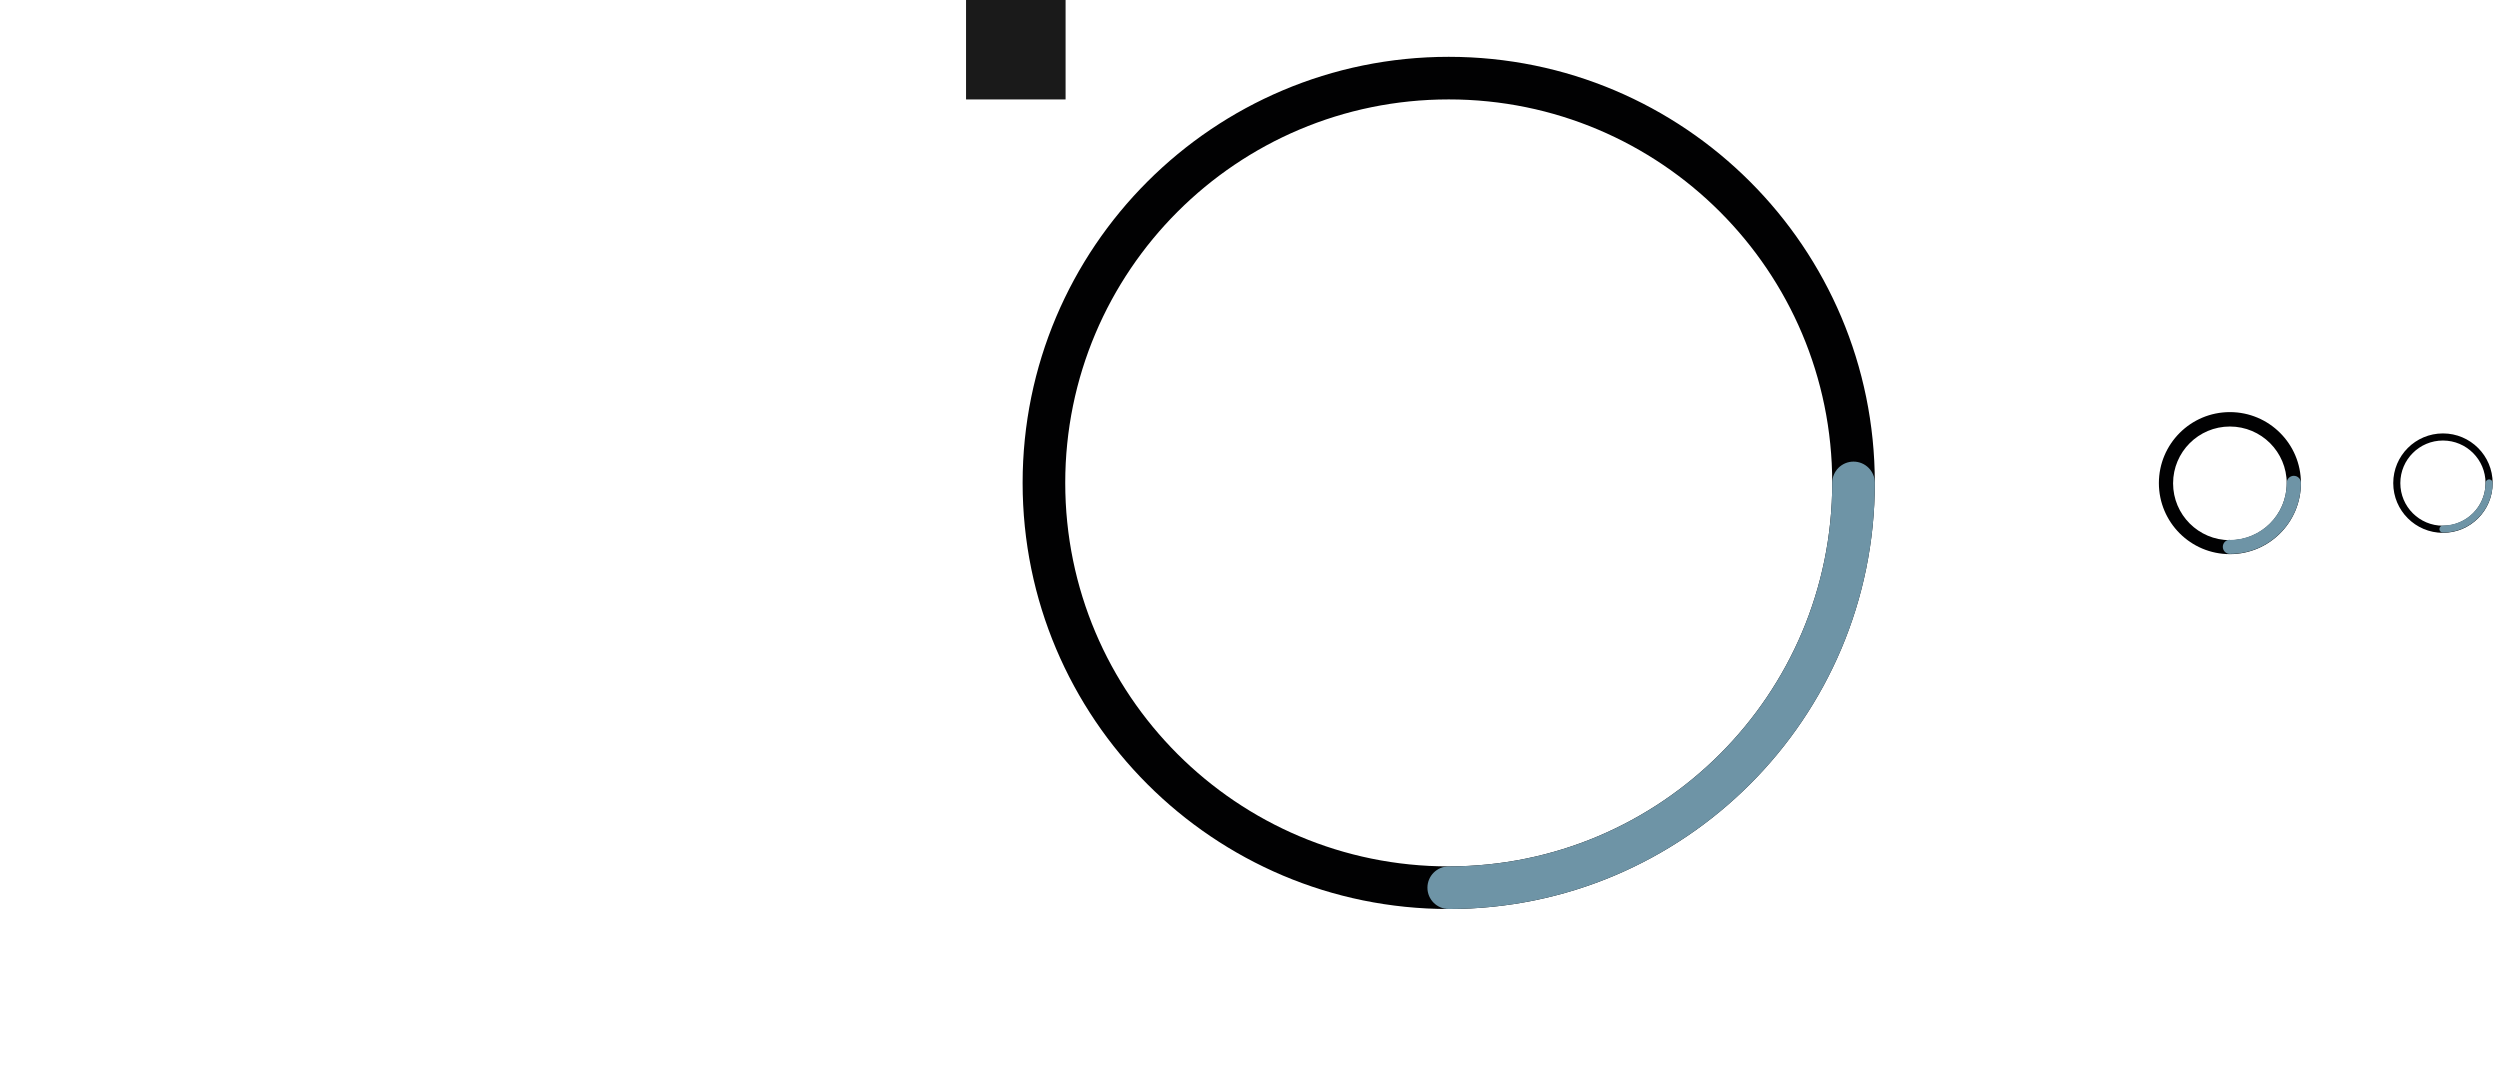
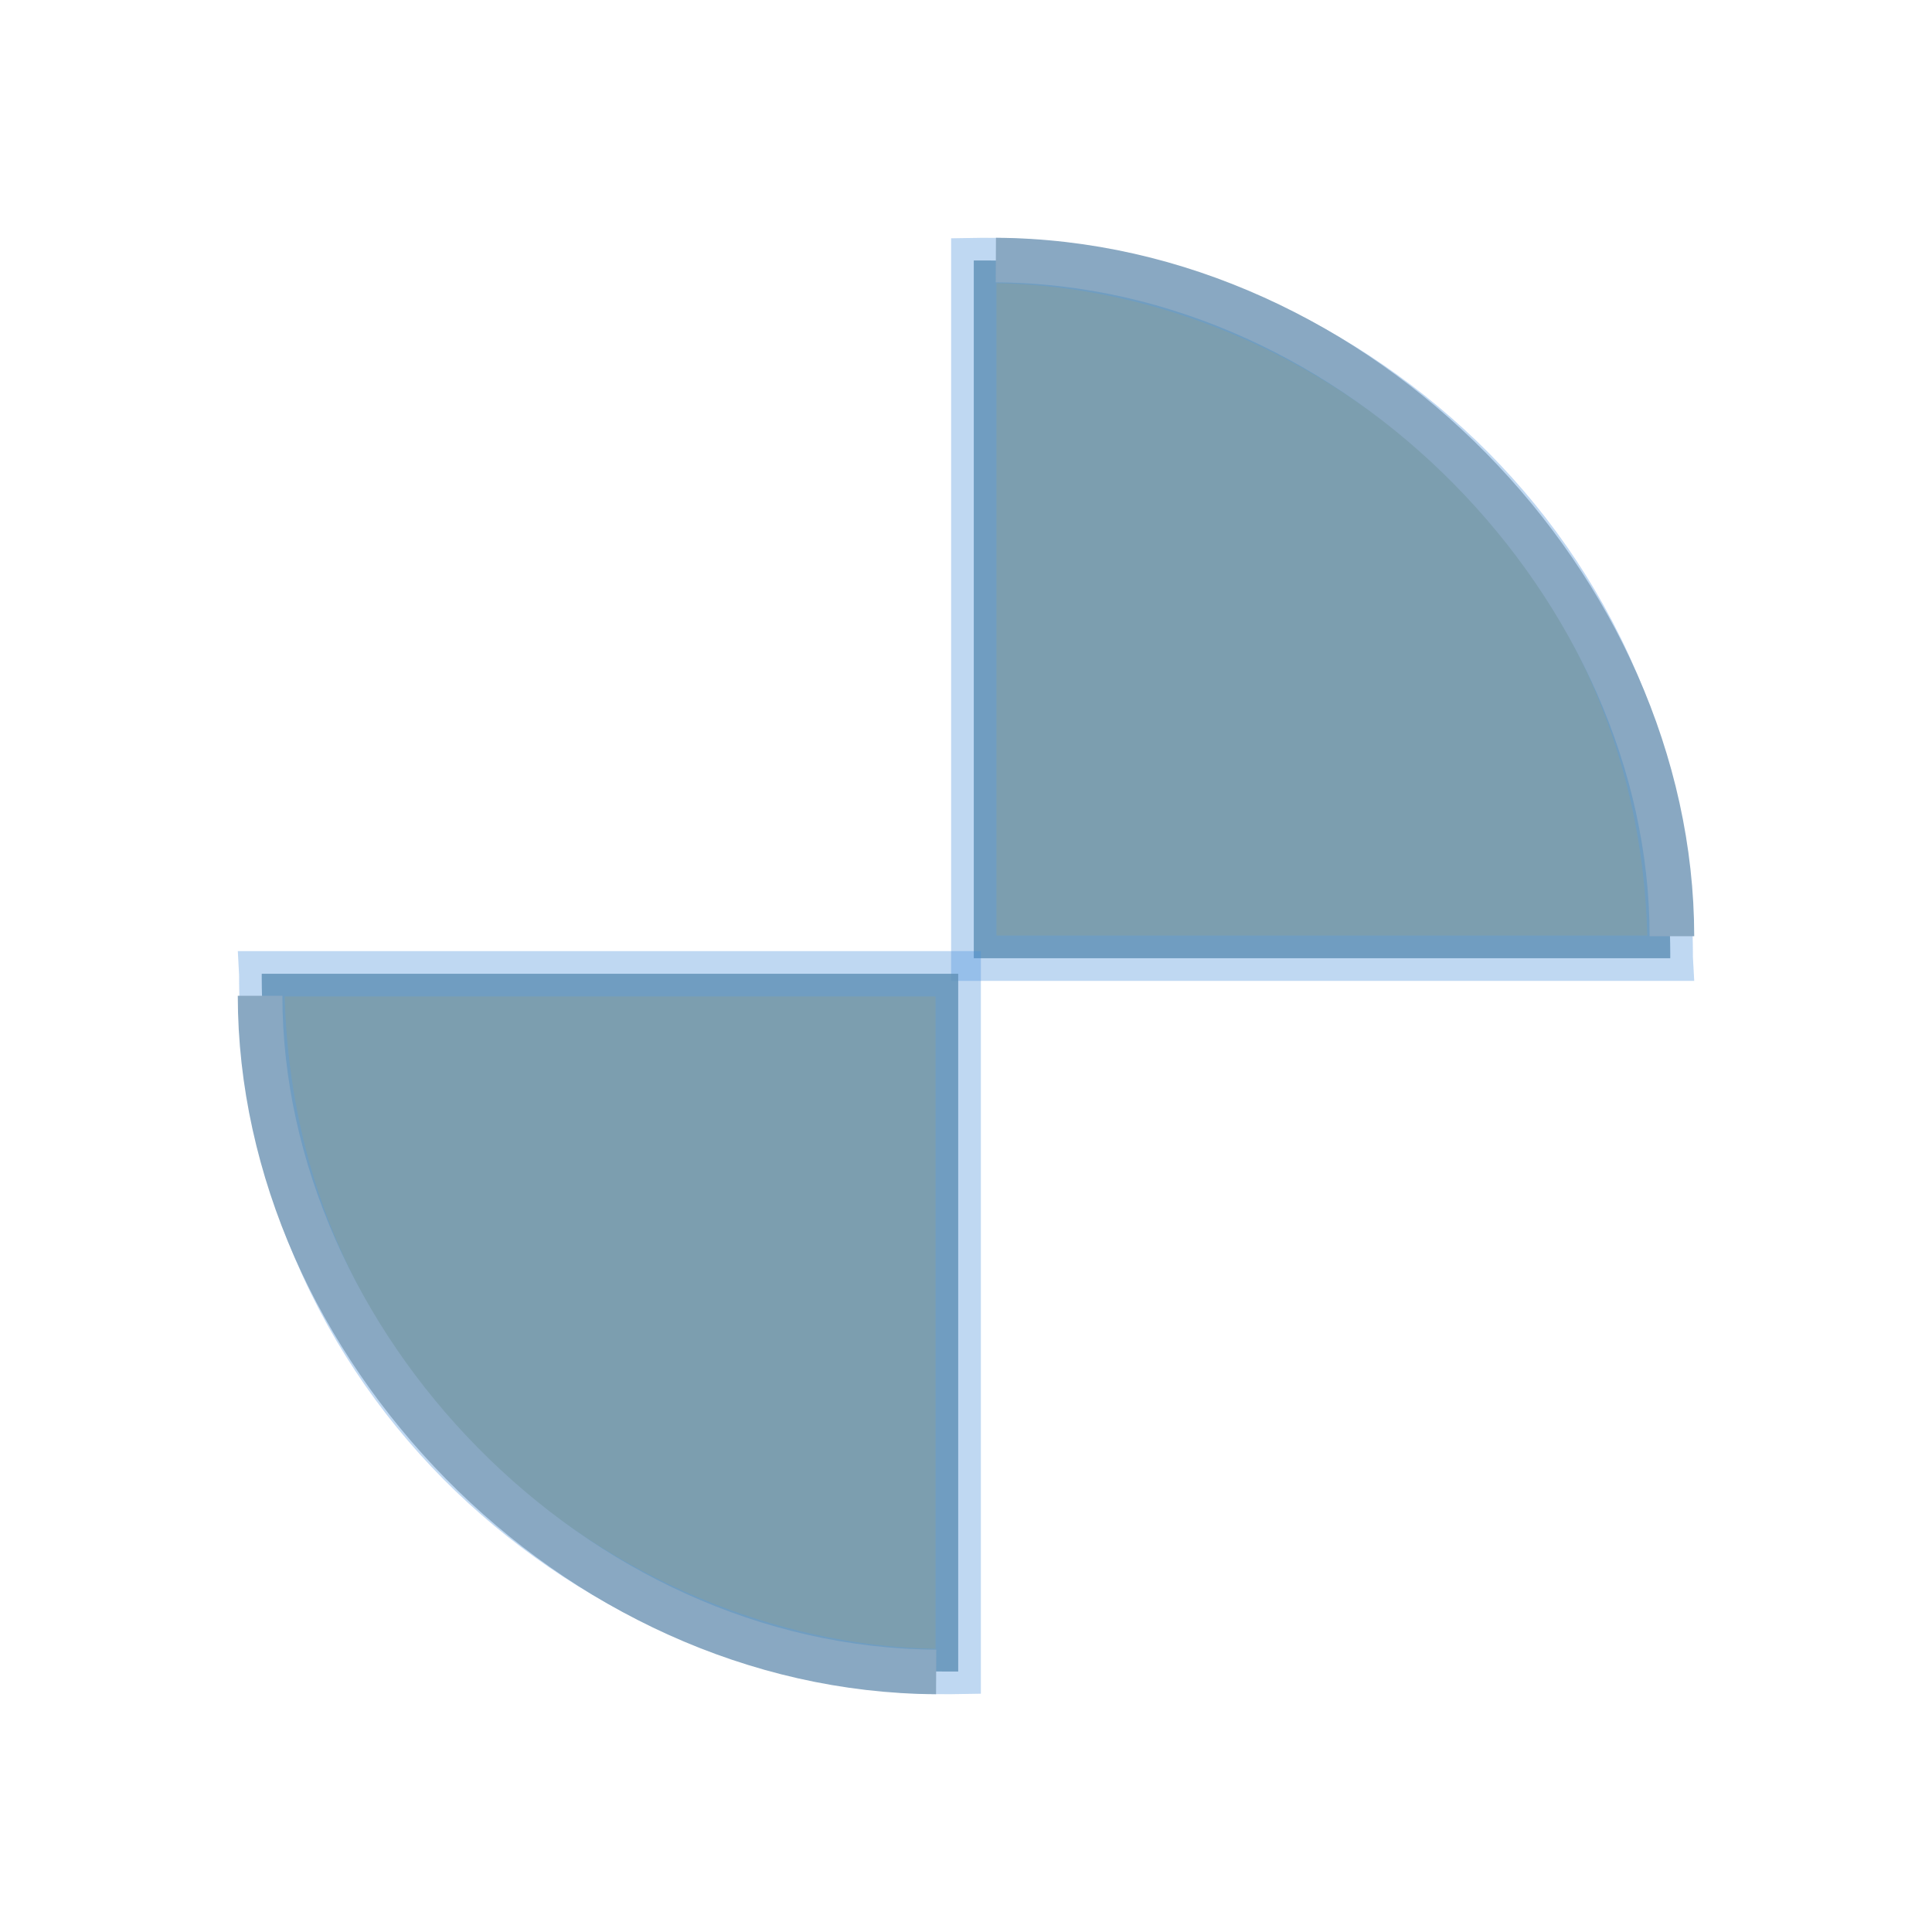
- <svg xmlns="http://www.w3.org/2000/svg" width="3.667in" height="1.563in" viewBox="0 0 3.667 1.563" version="1.1" id="SVGRoot">
-   <defs id="defs860" />
-   <g id="layer1" transform="translate(-4,-3.046131)">
-     <rect style="fill:#1a1a1a;fill-opacity:1;fill-rule:nonzero;stroke:none;stroke-width:0.01" id="hint-rotation-angle" width="0.146" height="0.146" x="5.417" y="3.046" />
-     <g transform="matrix(0.03937008,0,0,0.03937008,5.4375,-6.771782)" id="busywidget">
-       <rect y="249.375" x="-0.529" height="35.983" width="35.983" id="rect4524" style="opacity:1;fill:#550000;fill-opacity:0;stroke:none;stroke-width:2.007;stroke-opacity:1" />
-       <g id="g4570">
-         <path id="path4533" d="m 17.462,251.492 a 15.875,15.875 0 0 0 -15.875,15.875 15.875,15.875 0 0 0 15.875,15.875 15.875,15.875 0 0 0 15.875,-15.875 15.875,15.875 0 0 0 -15.875,-15.875 z m 0,1.587 A 14.287,14.287 0 0 1 31.75,267.367 14.287,14.287 0 0 1 17.462,281.654 14.287,14.287 0 0 1 3.175,267.367 14.287,14.287 0 0 1 17.462,253.079 Z" style="opacity:1;fill:#010102;fill-opacity:1;stroke:none;stroke-width:2.255;stroke-opacity:1" />
-         <path style="opacity:1;fill:#6e94a6;fill-opacity:1;stroke:none;stroke-width:2.255;stroke-opacity:1" d="m 32.544,266.573 a 0.794,0.794 0 0 0 -0.794,0.794 14.287,14.287 0 0 1 -14.287,14.287 0.794,0.794 0 0 0 -0.794,0.794 0.794,0.794 0 0 0 0.794,0.794 15.875,15.875 0 0 0 15.875,-15.875 0.794,0.794 0 0 0 -0.794,-0.794 z" id="path4539" />
+ <svg xmlns="http://www.w3.org/2000/svg" xmlns:xlink="http://www.w3.org/1999/xlink" width="130" height="130" id="svg2" version="1.0">
+   <defs id="defs4">
+     <linearGradient id="linearGradient906">
+       <stop style="stop-color:#6e94a6;stop-opacity:1;" offset="0" id="stop902" />
+       <stop style="stop-color:#6e94a6;stop-opacity:0;" offset="1" id="stop904" />
+     </linearGradient>
+     <linearGradient id="linearGradient4211">
+       <stop id="stop4213" offset="0" style="stop-color:#ef2929;stop-opacity:0.698" />
+       <stop id="stop4215" offset="1" style="stop-color:#ef2929;stop-opacity:0.302" />
+     </linearGradient>
+     <linearGradient id="linearGradient3629">
+       <stop style="stop-color:#ffffff;stop-opacity:1;" offset="0" id="stop3631" />
+       <stop id="stop3637" offset="0.5" style="stop-color:#ffffff;stop-opacity:0.588;" />
+       <stop style="stop-color:#ffffff;stop-opacity:1;" offset="1" id="stop3633" />
+     </linearGradient>
+     <linearGradient xlink:href="#linearGradient3629" id="linearGradient3683" gradientUnits="userSpaceOnUse" x1="-65.272" y1="38.266" x2="-43.505" y2="55.679" gradientTransform="matrix(2.95137,0,0,3.689212,358.0151,-120.8217)" />
+     <linearGradient xlink:href="#linearGradient3629-2" id="linearGradient3683-7" gradientUnits="userSpaceOnUse" x1="-65.272" y1="38.266" x2="-43.505" y2="55.679" gradientTransform="matrix(2.95137,0,0,3.689212,358.0151,-120.8217)" />
+     <linearGradient id="linearGradient3629-2">
+       <stop style="stop-color:#ffffff;stop-opacity:1;" offset="0" id="stop3631-4" />
+       <stop id="stop3637-4" offset="0.5" style="stop-color:#ffffff;stop-opacity:0.588;" />
+       <stop style="stop-color:#ffffff;stop-opacity:1;" offset="1" id="stop3633-0" />
+     </linearGradient>
+     <linearGradient xlink:href="#linearGradient3629-2" id="linearGradient3645-9" x1="-71.433" y1="-18.164" x2="-22.963" y2="31.392" gradientUnits="userSpaceOnUse" />
+     <linearGradient id="linearGradient3018">
+       <stop style="stop-color:#ffffff;stop-opacity:1;" offset="0" id="stop3020" />
+       <stop id="stop3022" offset="0.5" style="stop-color:#ffffff;stop-opacity:0.588;" />
+       <stop style="stop-color:#ffffff;stop-opacity:1;" offset="1" id="stop3024" />
+     </linearGradient>
+     <linearGradient xlink:href="#linearGradient3629-2" id="linearGradient3635-4" x1="-119.902" y1="31.392" x2="-71.433" y2="80.948" gradientUnits="userSpaceOnUse" />
+     <linearGradient id="linearGradient3027">
+       <stop style="stop-color:#ffffff;stop-opacity:1;" offset="0" id="stop3029" />
+       <stop id="stop3031" offset="0.5" style="stop-color:#ffffff;stop-opacity:0.588;" />
+       <stop style="stop-color:#ffffff;stop-opacity:1;" offset="1" id="stop3033" />
+     </linearGradient>
+     <linearGradient xlink:href="#linearGradient3629" id="linearGradient3104" gradientUnits="userSpaceOnUse" gradientTransform="matrix(2.95137,0,0,3.689212,358.0151,-120.8217)" x1="-65.272" y1="38.266" x2="-43.505" y2="55.679" />
+     <radialGradient xlink:href="#linearGradient3761" id="radialGradient3767" cx="0" cy="4" fx="0" fy="4" r="48" gradientUnits="userSpaceOnUse" />
+     <linearGradient id="linearGradient3761">
+       <stop style="stop-color:#ffffff;stop-opacity:0.392;" offset="0" id="stop3763" />
+       <stop style="stop-color:#ffffff;stop-opacity:0.196;" offset="1" id="stop3765" />
+     </linearGradient>
+     <radialGradient r="48" fy="4" fx="0" cy="4" cx="0" gradientUnits="userSpaceOnUse" id="radialGradient3779" xlink:href="#linearGradient3761" />
+     <radialGradient xlink:href="#linearGradient3761-4" id="radialGradient3767-4" cx="0" cy="4" fx="0" fy="4" r="48" gradientUnits="userSpaceOnUse" />
+     <linearGradient id="linearGradient3761-4">
+       <stop style="stop-color:#ffffff;stop-opacity:0;" offset="0" id="stop3763-9" />
+       <stop style="stop-color:#ffffff;stop-opacity:0.196;" offset="1" id="stop3765-2" />
+     </linearGradient>
+     <radialGradient r="48" fy="4" fx="0" cy="4" cx="0" gradientUnits="userSpaceOnUse" id="radialGradient3011" xlink:href="#linearGradient3761-4" />
+     <radialGradient xlink:href="#linearGradient3761" id="radialGradient4459" gradientUnits="userSpaceOnUse" cx="0" cy="4" fx="0" fy="4" r="48" />
+     <radialGradient xlink:href="#linearGradient3761-7" id="radialGradient4459-3" gradientUnits="userSpaceOnUse" cx="0" cy="4" fx="0" fy="4" r="48" />
+     <linearGradient id="linearGradient3761-7">
+       <stop style="stop-color:#ffffff;stop-opacity:0.392;" offset="0" id="stop3763-3" />
+       <stop style="stop-color:#ffffff;stop-opacity:0.196;" offset="1" id="stop3765-1" />
+     </linearGradient>
+     <radialGradient r="48" fy="4" fx="0" cy="4" cx="0" gradientUnits="userSpaceOnUse" id="radialGradient3069" xlink:href="#linearGradient3761-7" />
+     <radialGradient xlink:href="#linearGradient3761" id="radialGradient3108" gradientUnits="userSpaceOnUse" cx="0" cy="4" fx="0" fy="4" r="48" />
+     <radialGradient xlink:href="#linearGradient3761-1" id="radialGradient3213" gradientUnits="userSpaceOnUse" cx="0" cy="4" fx="0" fy="4" r="48" />
+     <linearGradient id="linearGradient3761-1">
+       <stop style="stop-color:#ffffff;stop-opacity:0.392;" offset="0" id="stop3763-1" />
+       <stop style="stop-color:#ffffff;stop-opacity:0.196;" offset="1" id="stop3765-3" />
+     </linearGradient>
+     <radialGradient r="48" fy="4" fx="0" cy="4" cx="0" gradientUnits="userSpaceOnUse" id="radialGradient3240" xlink:href="#linearGradient3761-1" />
+     <radialGradient r="48" fy="4" fx="0" cy="4" cx="0" gradientUnits="userSpaceOnUse" id="radialGradient3240-7" xlink:href="#linearGradient3761-1-2" />
+     <linearGradient id="linearGradient3761-1-2">
+       <stop style="stop-color:#ffffff;stop-opacity:0.392;" offset="0" id="stop3763-1-2" />
+       <stop style="stop-color:#ffffff;stop-opacity:0.196;" offset="1" id="stop3765-3-5" />
+     </linearGradient>
+     <linearGradient xlink:href="#linearGradient3756-18" id="linearGradient3762-9" x1="15.904" y1="-0.032" x2="-0.064" y2="15.872" gradientUnits="userSpaceOnUse" />
+     <linearGradient id="linearGradient3756-18">
+       <stop style="stop-color:#9e9eb3;stop-opacity:0.7;" offset="0" id="stop3758-32" />
+       <stop style="stop-color:#b4b4cc;stop-opacity:0.25;" offset="1" id="stop3760-7" />
+     </linearGradient>
+     <radialGradient xlink:href="#linearGradient3761-1" id="radialGradient3963" gradientUnits="userSpaceOnUse" cx="0" cy="4" fx="0" fy="4" r="48" />
+     <linearGradient id="linearGradient3756-18-3">
+       <stop style="stop-color:#9e9eb3;stop-opacity:0.7;" offset="0" id="stop3758-32-1" />
+       <stop style="stop-color:#b4b4cc;stop-opacity:0.25;" offset="1" id="stop3760-7-1" />
+     </linearGradient>
+     <radialGradient xlink:href="#linearGradient3756-18-3" id="radialGradient4194" gradientUnits="userSpaceOnUse" gradientTransform="matrix(1,0,0,0.9980159,0,0.01593598)" cx="7.984" cy="8.032" fx="7.984" fy="8.032" r="8.016" />
+     <radialGradient xlink:href="#linearGradient3756-18" id="radialGradient4213" gradientUnits="userSpaceOnUse" gradientTransform="matrix(1,0,0,0.9980159,0,0.01593598)" cx="7.984" cy="8.032" fx="7.984" fy="8.032" r="8.016" />
+     <radialGradient xlink:href="#linearGradient3756-18" id="radialGradient4253" gradientUnits="userSpaceOnUse" gradientTransform="matrix(1,0,0,0.9980159,0,0.01593598)" cx="7.984" cy="8.032" fx="7.984" fy="8.032" r="8.016" />
+     <radialGradient xlink:href="#linearGradient3756-18" id="radialGradient4264" gradientUnits="userSpaceOnUse" gradientTransform="matrix(1,0,0,0.9980159,0,0.01593598)" cx="7.984" cy="8.032" fx="7.984" fy="8.032" r="8.016" />
+     <radialGradient xlink:href="#linearGradient3756-18" id="radialGradient4272" gradientUnits="userSpaceOnUse" gradientTransform="matrix(1,0,0,0.9980159,0,0.01593598)" cx="7.984" cy="8.032" fx="7.984" fy="8.032" r="8.016" />
+     <radialGradient xlink:href="#linearGradient3756-18" id="radialGradient4296" gradientUnits="userSpaceOnUse" gradientTransform="matrix(1,0,0,0.9980159,0,0.01593598)" cx="7.984" cy="8.032" fx="7.984" fy="8.032" r="8.016" />
+     <radialGradient xlink:href="#linearGradient3756-18" id="radialGradient4341" gradientUnits="userSpaceOnUse" gradientTransform="matrix(1,0,0,0.9980159,0,0.01593598)" cx="7.984" cy="8.032" fx="7.984" fy="8.032" r="8.016" />
+     <radialGradient xlink:href="#linearGradient4211" id="radialGradient4348-3" gradientUnits="userSpaceOnUse" gradientTransform="matrix(6.112847,0,0,6.112847,220.1944,-14.09722)" cx="7.984" cy="8.032" fx="7.984" fy="8.032" r="8.016" />
+     <radialGradient xlink:href="#linearGradient906" id="radialGradient908" cx="269" cy="35" fx="269" fy="35" r="49" gradientUnits="userSpaceOnUse" />
+   </defs>
+   <g id="layer1" transform="translate(0,30)">
+     <rect style="fill:#6e94a6;fill-opacity:1;fill-rule:nonzero;stroke:none" id="hint-rotation-angle" width="15" height="8.505" x="13.062" y="120" />
+     <g id="stopped">
+       <rect style="fill:#49a64f;fill-opacity:0;stroke:none" id="rect3600-90" width="130" height="130" x="150" y="-30" />
+       <g transform="translate(-54,0)" id="g4385">
+         <circle cy="35" cx="269" style="color:#000000;display:inline;overflow:visible;visibility:visible;fill:url(#radialGradient908);fill-opacity:1;fill-rule:nonzero;stroke:none;stroke-width:0.5;stroke-miterlimit:4;stroke-dasharray:none;marker:none;enable-background:accumulate" id="path2986" r="49" />
+         <circle r="47.5" cy="35" cx="269" style="fill:none;stroke:#ef2929;stroke-width:3;stroke-linecap:square;stroke-linejoin:round;stroke-miterlimit:4;stroke-dasharray:none;stroke-opacity:1" id="path4223" />
      </g>
    </g>
-     <g id="22-22-busywidget" transform="matrix(0.03937008,0,0,0.03937008,7.177083,-5.438449)">
-       <path style="opacity:1;fill:#010102;fill-opacity:1;stroke:none;stroke-width:2;stroke-opacity:1" d="m 2.381,230.862 a 2.646,2.646 0 0 0 -2.646,2.646 2.646,2.646 0 0 0 2.646,2.646 2.646,2.646 0 0 0 2.646,-2.646 2.646,2.646 0 0 0 -2.646,-2.646 z m 0,0.537 a 2.117,2.117 0 0 1 2.117,2.117 2.117,2.117 0 0 1 -2.117,2.117 2.117,2.117 0 0 1 -2.117,-2.117 2.117,2.117 0 0 1 2.117,-2.117 z" id="path4583" />
-       <path id="path4591" transform="matrix(0.2645833,0,0,0.2645833,-0.5291666,230.5978)" d="m 20,9.969 a 1,1 0 0 0 -1,1 H 18.998 A 8,8 0 0 1 19,11 8,8 0 0 1 11,19 v -0.031 a 1,1 0 0 0 -1,1 1,1 0 0 0 1,1 10,10 0 0 0 10,-10 1,1 0 0 0 -1,-1 z" style="opacity:1;fill:#6e94a6;fill-opacity:1;stroke:none;stroke-width:7.559;stroke-opacity:1" />
-       <rect y="230.59" x="-0.529" height="5.821" width="5.821" id="rect4601" style="opacity:1;fill:#ff00ff;fill-opacity:0;stroke:none;stroke-width:2;stroke-opacity:1" />
+     <g id="busywidget">
+       <rect style="fill:#49a64f;fill-opacity:0;stroke:none" id="rect3600-7" width="130" height="130" x="0" y="-30" />
+       <g id="g4351">
+         <path style="color:#000000;display:inline;overflow:visible;visibility:visible;opacity:0.9;fill:#6e94a6;fill-opacity:1;fill-rule:nonzero;stroke:#4a90d9;stroke-width:3.049;stroke-miterlimit:4;stroke-dasharray:none;stroke-opacity:0.392;marker:none;enable-background:accumulate" d="m 65.524,34.476 46.864,0 c -0.005,-0.09 0.006,-0.176 0,-0.266 -0.072,-28.873 -24.306,-46.844 -46.297,-46.684 -0.189,0.002 -0.378,-0.004 -0.567,0 z" id="rect3863-5-5" />
+         <path style="fill:none;stroke:#89a8c2;stroke-width:3;stroke-linecap:butt;stroke-linejoin:miter;stroke-miterlimit:4;stroke-dasharray:none;stroke-opacity:1" d="M 112.5,32.996 C 112.484,9.615 91.44,-12.373 67.008,-12.5" id="path2987-6-92" />
+       </g>
+       <g transform="matrix(-1,0,0,-1,130.0001,70)" id="g4351-6">
+         <path style="color:#000000;display:inline;overflow:visible;visibility:visible;opacity:0.9;fill:#6e94a6;fill-opacity:1;fill-rule:nonzero;stroke:#4a90d9;stroke-width:3.049;stroke-miterlimit:4;stroke-dasharray:none;stroke-opacity:0.392;marker:none;enable-background:accumulate" d="m 65.524,34.476 46.864,0 c -0.005,-0.09 0.006,-0.176 0,-0.266 -0.072,-28.873 -24.306,-46.844 -46.297,-46.684 -0.189,0.002 -0.378,-0.004 -0.567,0 z" id="rect3863-5-5-26" />
+         <path style="fill:none;stroke:#89a8c2;stroke-width:3;stroke-linecap:butt;stroke-linejoin:miter;stroke-miterlimit:4;stroke-dasharray:none;stroke-opacity:1" d="M 112.5,32.996 C 112.484,9.615 91.44,-12.373 67.008,-12.5" id="path2987-6-92-1" />
+       </g>
    </g>
-     <g id="16-16-busywidget" transform="matrix(0.03937008,0,0,0.03937008,7.489583,-5.438448)">
-       <path style="opacity:1;fill:#010102;fill-opacity:1;stroke:none;stroke-width:2;stroke-opacity:1" d="m 2.381,231.656 a 1.852,1.852 0 0 0 -1.852,1.852 1.852,1.852 0 0 0 1.852,1.852 1.852,1.852 0 0 0 1.852,-1.852 1.852,1.852 0 0 0 -1.852,-1.852 z m 0,0.265 a 1.587,1.587 0 0 1 1.587,1.587 1.587,1.587 0 0 1 -1.587,1.587 1.587,1.587 0 0 1 -1.588,-1.587 1.587,1.587 0 0 1 1.588,-1.587 z" id="path4613" />
-       <path id="path4619" transform="matrix(0.2645833,0,0,0.2645833,0.2645832,231.3916)" d="M 14.5,7.469 A 0.5,0.5 0 0 0 14.002,7.938 h -0.004 A 6,6 0 0 1 14,7.967 0.5,0.5 0 0 0 14,7.969 6,6 0 0 1 8,13.967 v 0.002 a 0.5,0.5 0 0 0 -0.5,0.5 0.5,0.5 0 0 0 0.5,0.5 v -0.002 A 7,7 0 0 0 15,7.969 0.5,0.5 0 0 0 15,7.965 7,7 0 0 0 14.998,7.938 0.5,0.5 0 0 0 14.5,7.469 Z" style="opacity:1;fill:#6e94a6;fill-opacity:1;stroke:none;stroke-width:7.559;stroke-opacity:1" />
-       <rect y="231.383" x="0.265" height="4.233" width="4.233" id="rect4629" style="opacity:1;fill:#ffff00;fill-opacity:0;stroke:none;stroke-width:2;stroke-opacity:1" />
-     </g>
-     <g id="stopped" transform="matrix(0.03937008,0,0,0.03937008,5.6875,-5.355114)">
-       <rect y="213.392" x="-42.863" height="35.983" width="35.983" id="rect4648" style="opacity:1;fill:#ff00ff;fill-opacity:0;stroke:none;stroke-width:10.469;stroke-opacity:1" />
+     <g id="paused" transform="translate(152,0)">
+       <rect style="fill:#49a64f;fill-opacity:0;stroke:none" id="rect3600-90-3" width="130" height="130" x="150" y="-30" />
+       <g transform="translate(-54,0)" id="g4385-5">
+         <circle cy="35" cx="269" style="color:#000000;display:inline;overflow:visible;visibility:visible;fill:url(#radialGradient4348-3);fill-opacity:1;fill-rule:nonzero;stroke:none;stroke-width:0.5;stroke-miterlimit:4;stroke-dasharray:none;marker:none;enable-background:accumulate" id="path2986-6" r="49" />
+         <circle r="47.5" cy="35" cx="269" style="fill:none;stroke:#ef2929;stroke-width:3;stroke-linecap:square;stroke-linejoin:round;stroke-miterlimit:4;stroke-dasharray:none;stroke-opacity:1" id="path4223-2" />
+       </g>
    </g>
  </g>
</svg>
